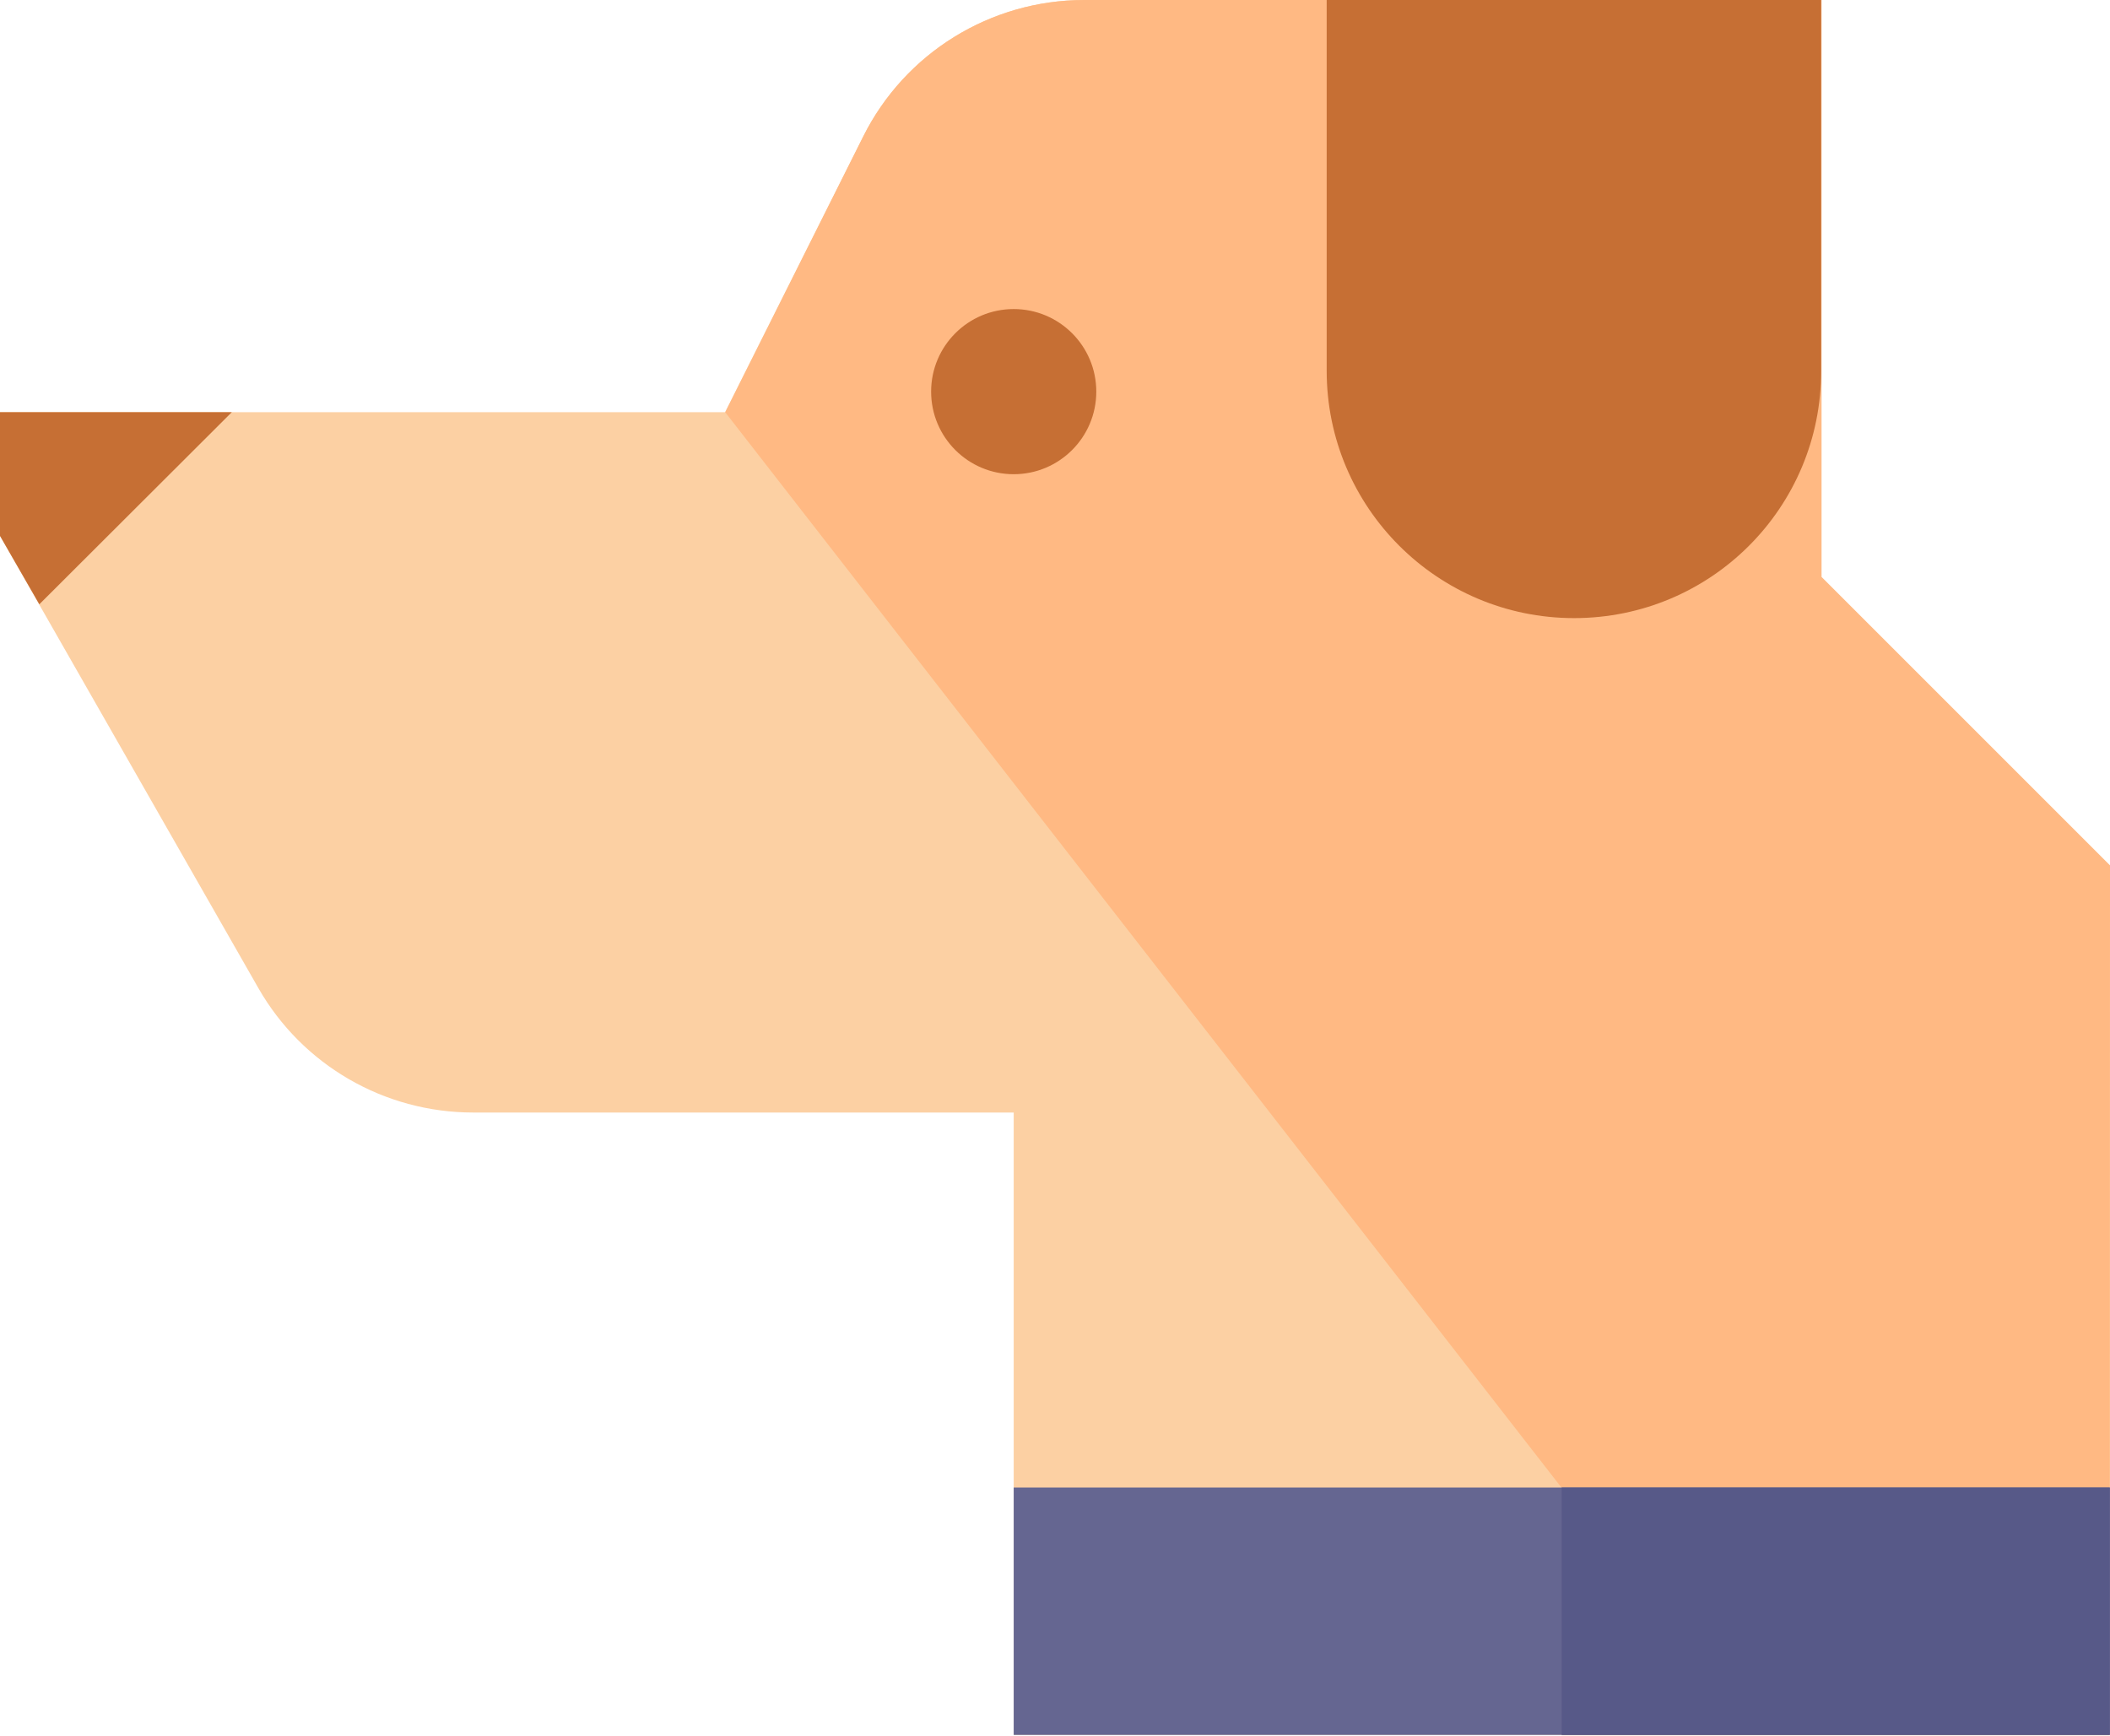
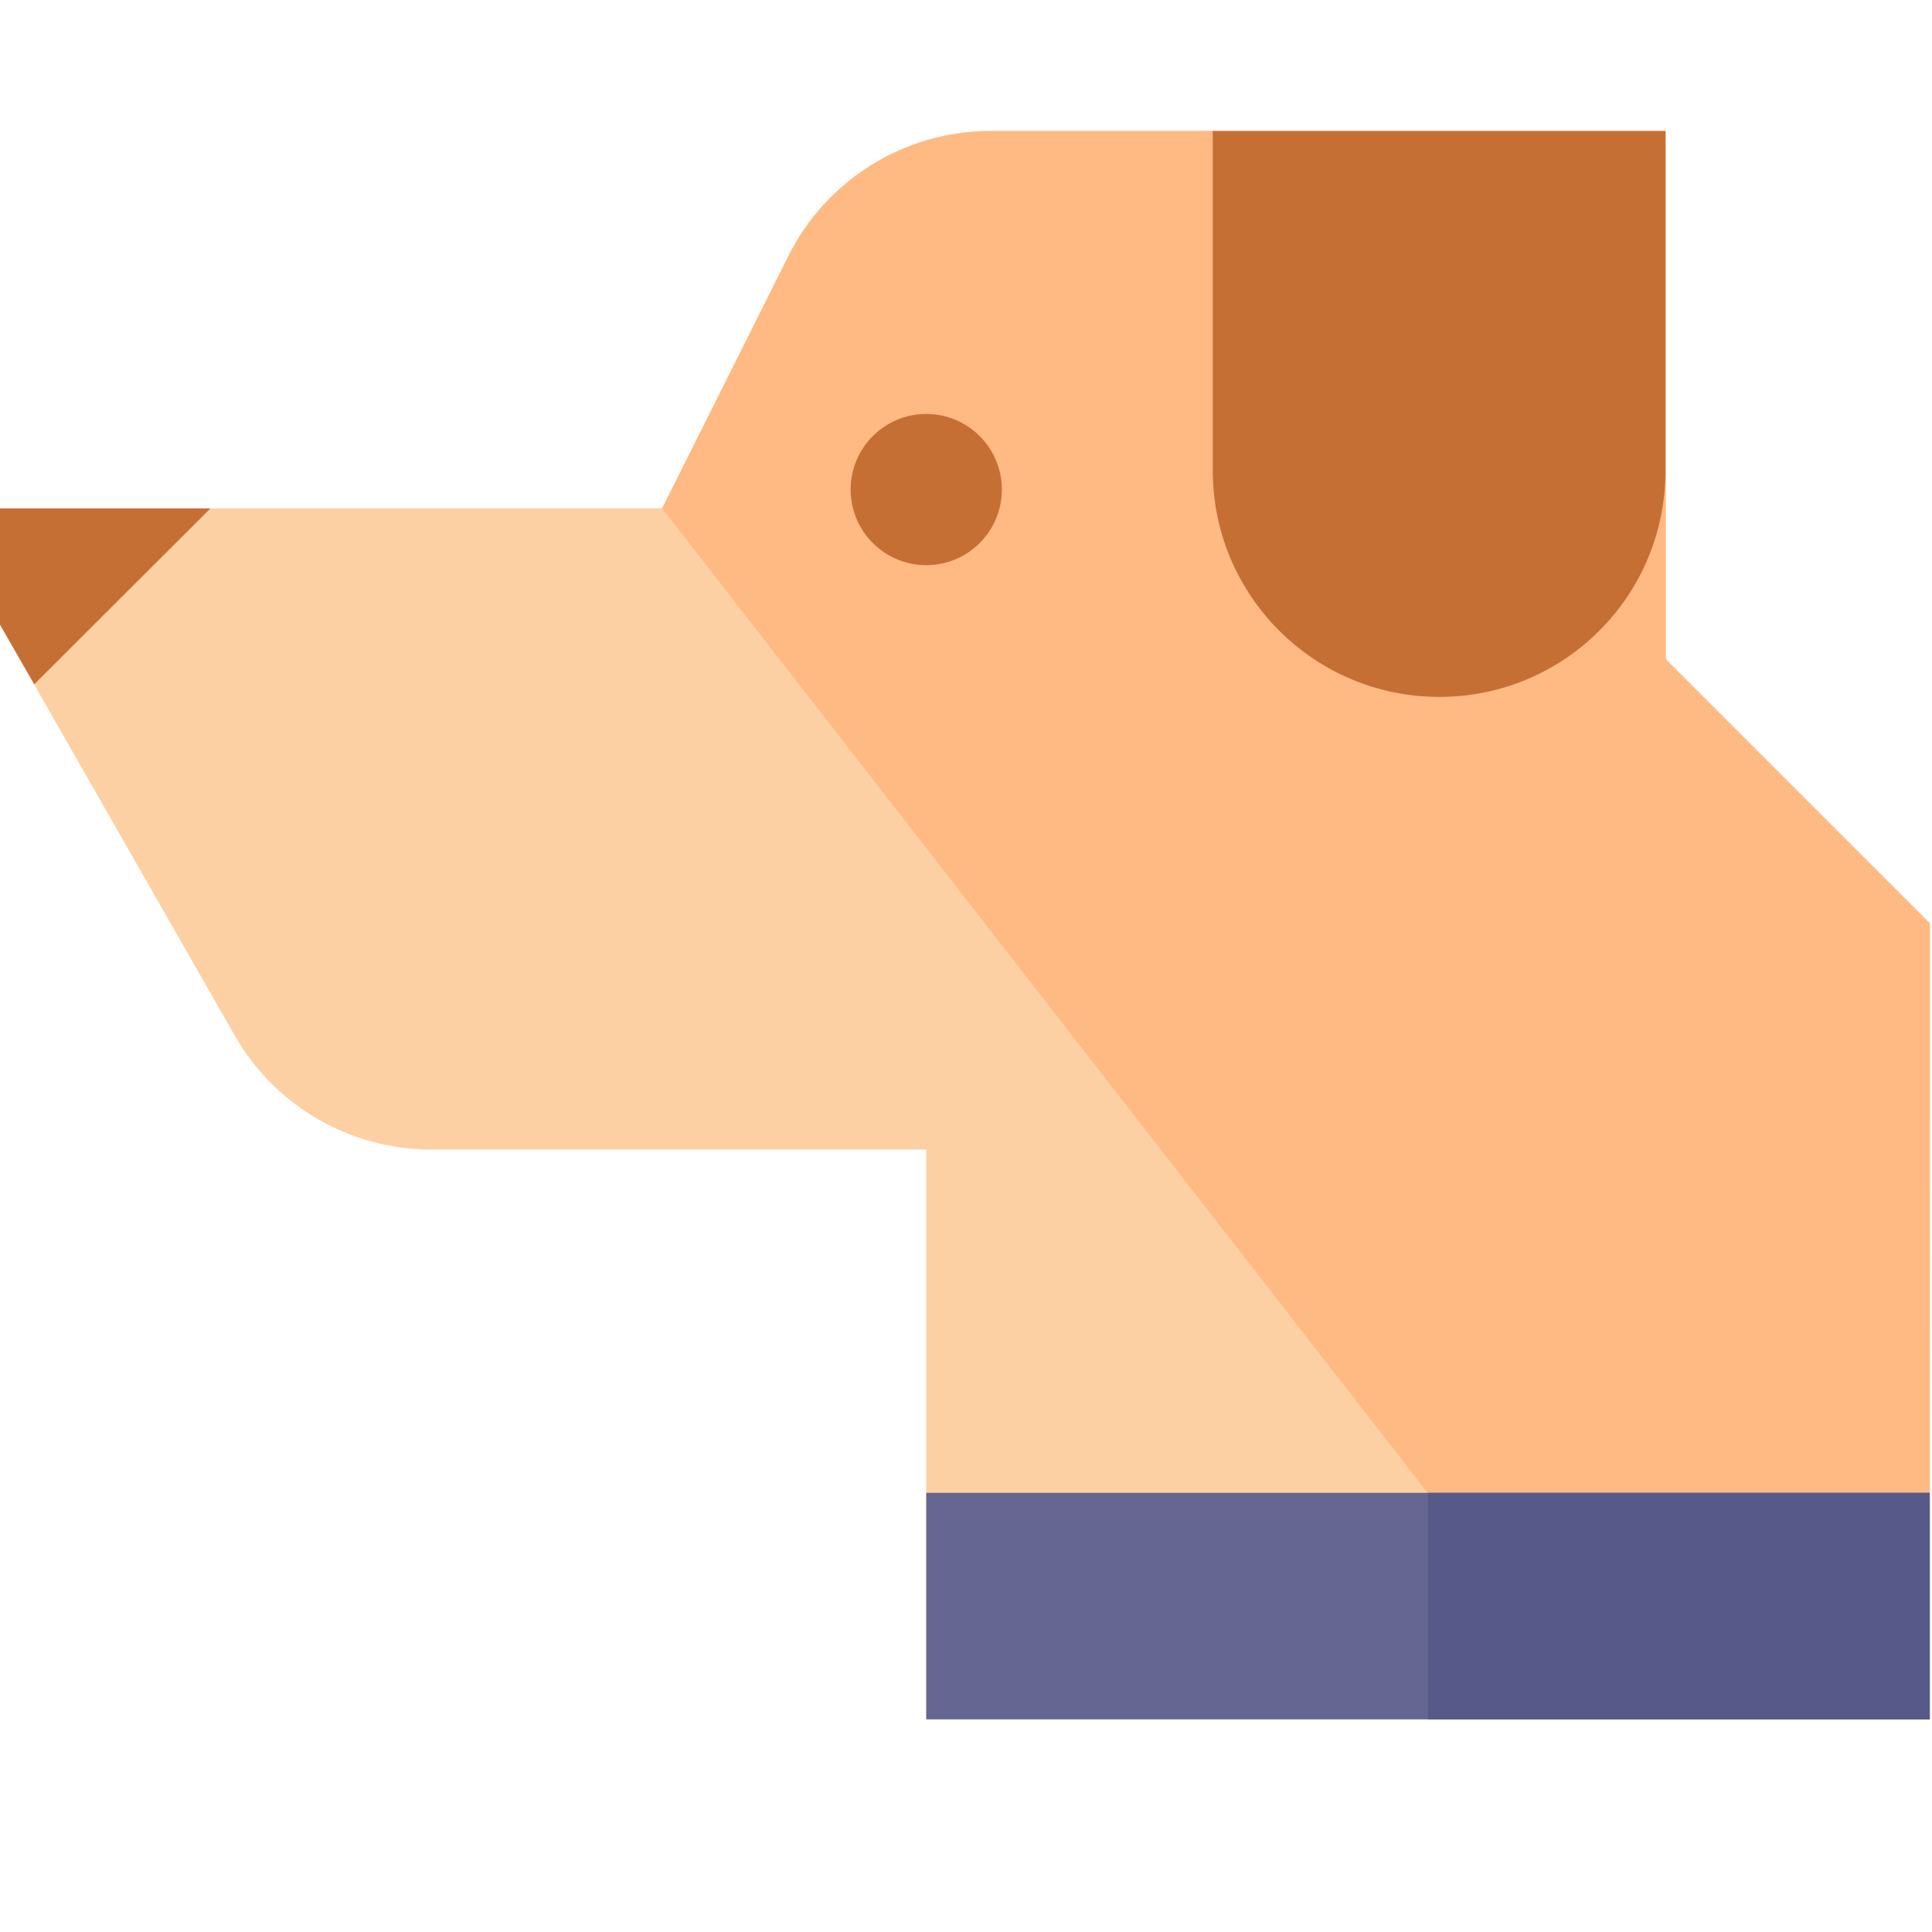
- <svg xmlns="http://www.w3.org/2000/svg" version="1.1" id="Capa_1" x="0px" y="0px" viewBox="0 176.2 595.3 489.6" enable-background="new 0 176.2 595.3 489.6" xml:space="preserve">
-   <path fill="#FCD0A3" d="M513.9,339V176.2h-208c-26.4,0-50.6,14.9-62.4,38.6l-38.9,77.7H0v34.9L72.9,455  c12.4,21.7,35.5,35.1,60.6,35.1H286v175.6h309.3V420.4L513.9,339z" />
-   <path fill="#FFB983" d="M595.3,420.4L513.9,339V176.2h-208c-26.4,0-50.6,14.9-62.4,38.6l-38.9,77.7l236,303.5v69.8h154.6  L595.3,420.4L595.3,420.4z" />
-   <path fill="#C66F34" d="M444.1,350.6L444.1,350.6c-38.5,0-69.8-31.2-69.8-69.8V176.2h139.5v104.6  C513.9,319.4,482.7,350.6,444.1,350.6z" />
-   <circle fill="#C66F34" cx="286" cy="286.7" r="23.3" />
-   <rect x="286" y="595.9" fill="#656691" width="309.3" height="69.8" />
-   <rect x="440.6" y="595.9" fill="#575988" width="154.6" height="69.8" />
-   <polygon fill="#C66F34" points="0,292.5 0,327.4 11.1,346.7 65.4,292.5 " />
+ <svg xmlns="http://www.w3.org/2000/svg" width="60mm" height="60mm" viewBox="0 0 60 60" version="1.1" id="svg8">
+   <defs id="defs2" />
+   <g id="layer1" transform="translate(0,-237)">
+     <g id="g843" transform="matrix(0.1007687,0,0,0.1007687,-0.05426939,223.3134)">
+       <path id="path815" d="M 513.9,339 V 176.2 h -208 c -26.4,0 -50.6,14.9 -62.4,38.6 l -38.9,77.7 H 0 v 34.9 L 72.9,455 c 12.4,21.7 35.5,35.1 60.6,35.1 H 286 V 665.7 H 595.3 V 420.4 Z" style="fill:#fcd0a3" />
+       <path id="path817" d="M 595.3,420.4 513.9,339 V 176.2 h -208 c -26.4,0 -50.6,14.9 -62.4,38.6 l -38.9,77.7 236,303.5 v 69.8 h 154.6 z" style="fill:#ffb983" />
+       <path id="path819" d="m 444.1,350.6 v 0 c -38.5,0 -69.8,-31.2 -69.8,-69.8 V 176.2 h 139.5 v 104.6 c 0.1,38.6 -31.1,69.8 -69.7,69.8 z" style="fill:#c66f34" />
+       <circle id="circle821" r="23.3" cy="286.7" cx="286" style="fill:#c66f34" />
+       <rect id="rect823" height="69.8" width="309.3" y="595.9" x="286" style="fill:#656691" />
+       <rect id="rect825" height="69.8" width="154.6" y="595.9" x="440.6" style="fill:#575988" />
+       <polygon id="polygon827" points="11.1,346.7 65.4,292.5 0,292.5 0,327.4 " style="fill:#c66f34" />
+     </g>
+     <rect style="opacity:1;fill:#93a7ac;fill-opacity:0;stroke:none;stroke-width:0.495;stroke-miterlimit:3.9;stroke-dasharray:none;stroke-dashoffset:0;stroke-opacity:1" id="rect1434" width="194.28" height="130.78" x="-176.137" y="-97.607" />
+     <rect style="opacity:1;fill:#93a7ac;fill-opacity:0;stroke:none;stroke-width:0.495;stroke-miterlimit:3.9;stroke-dasharray:none;stroke-dashoffset:0;stroke-opacity:1" id="rect1436" width="315.988" height="272.143" x="-378.732" y="-281.304" />
+     <rect style="opacity:1;fill:#93a7ac;fill-opacity:0;stroke:none;stroke-width:0.495;stroke-miterlimit:3.9;stroke-dasharray:none;stroke-dashoffset:0;stroke-opacity:1" id="rect1442" width="59.72" height="52.917" x="14.363" y="114.815" />
+     <rect style="opacity:1;fill:#93a7ac;fill-opacity:0;stroke:none;stroke-width:0.495;stroke-miterlimit:3.9;stroke-dasharray:none;stroke-dashoffset:0;stroke-opacity:1" id="rect1444" width="12.095" height="4.536" x="-15.119" y="80.042" />
+   </g>
</svg>
